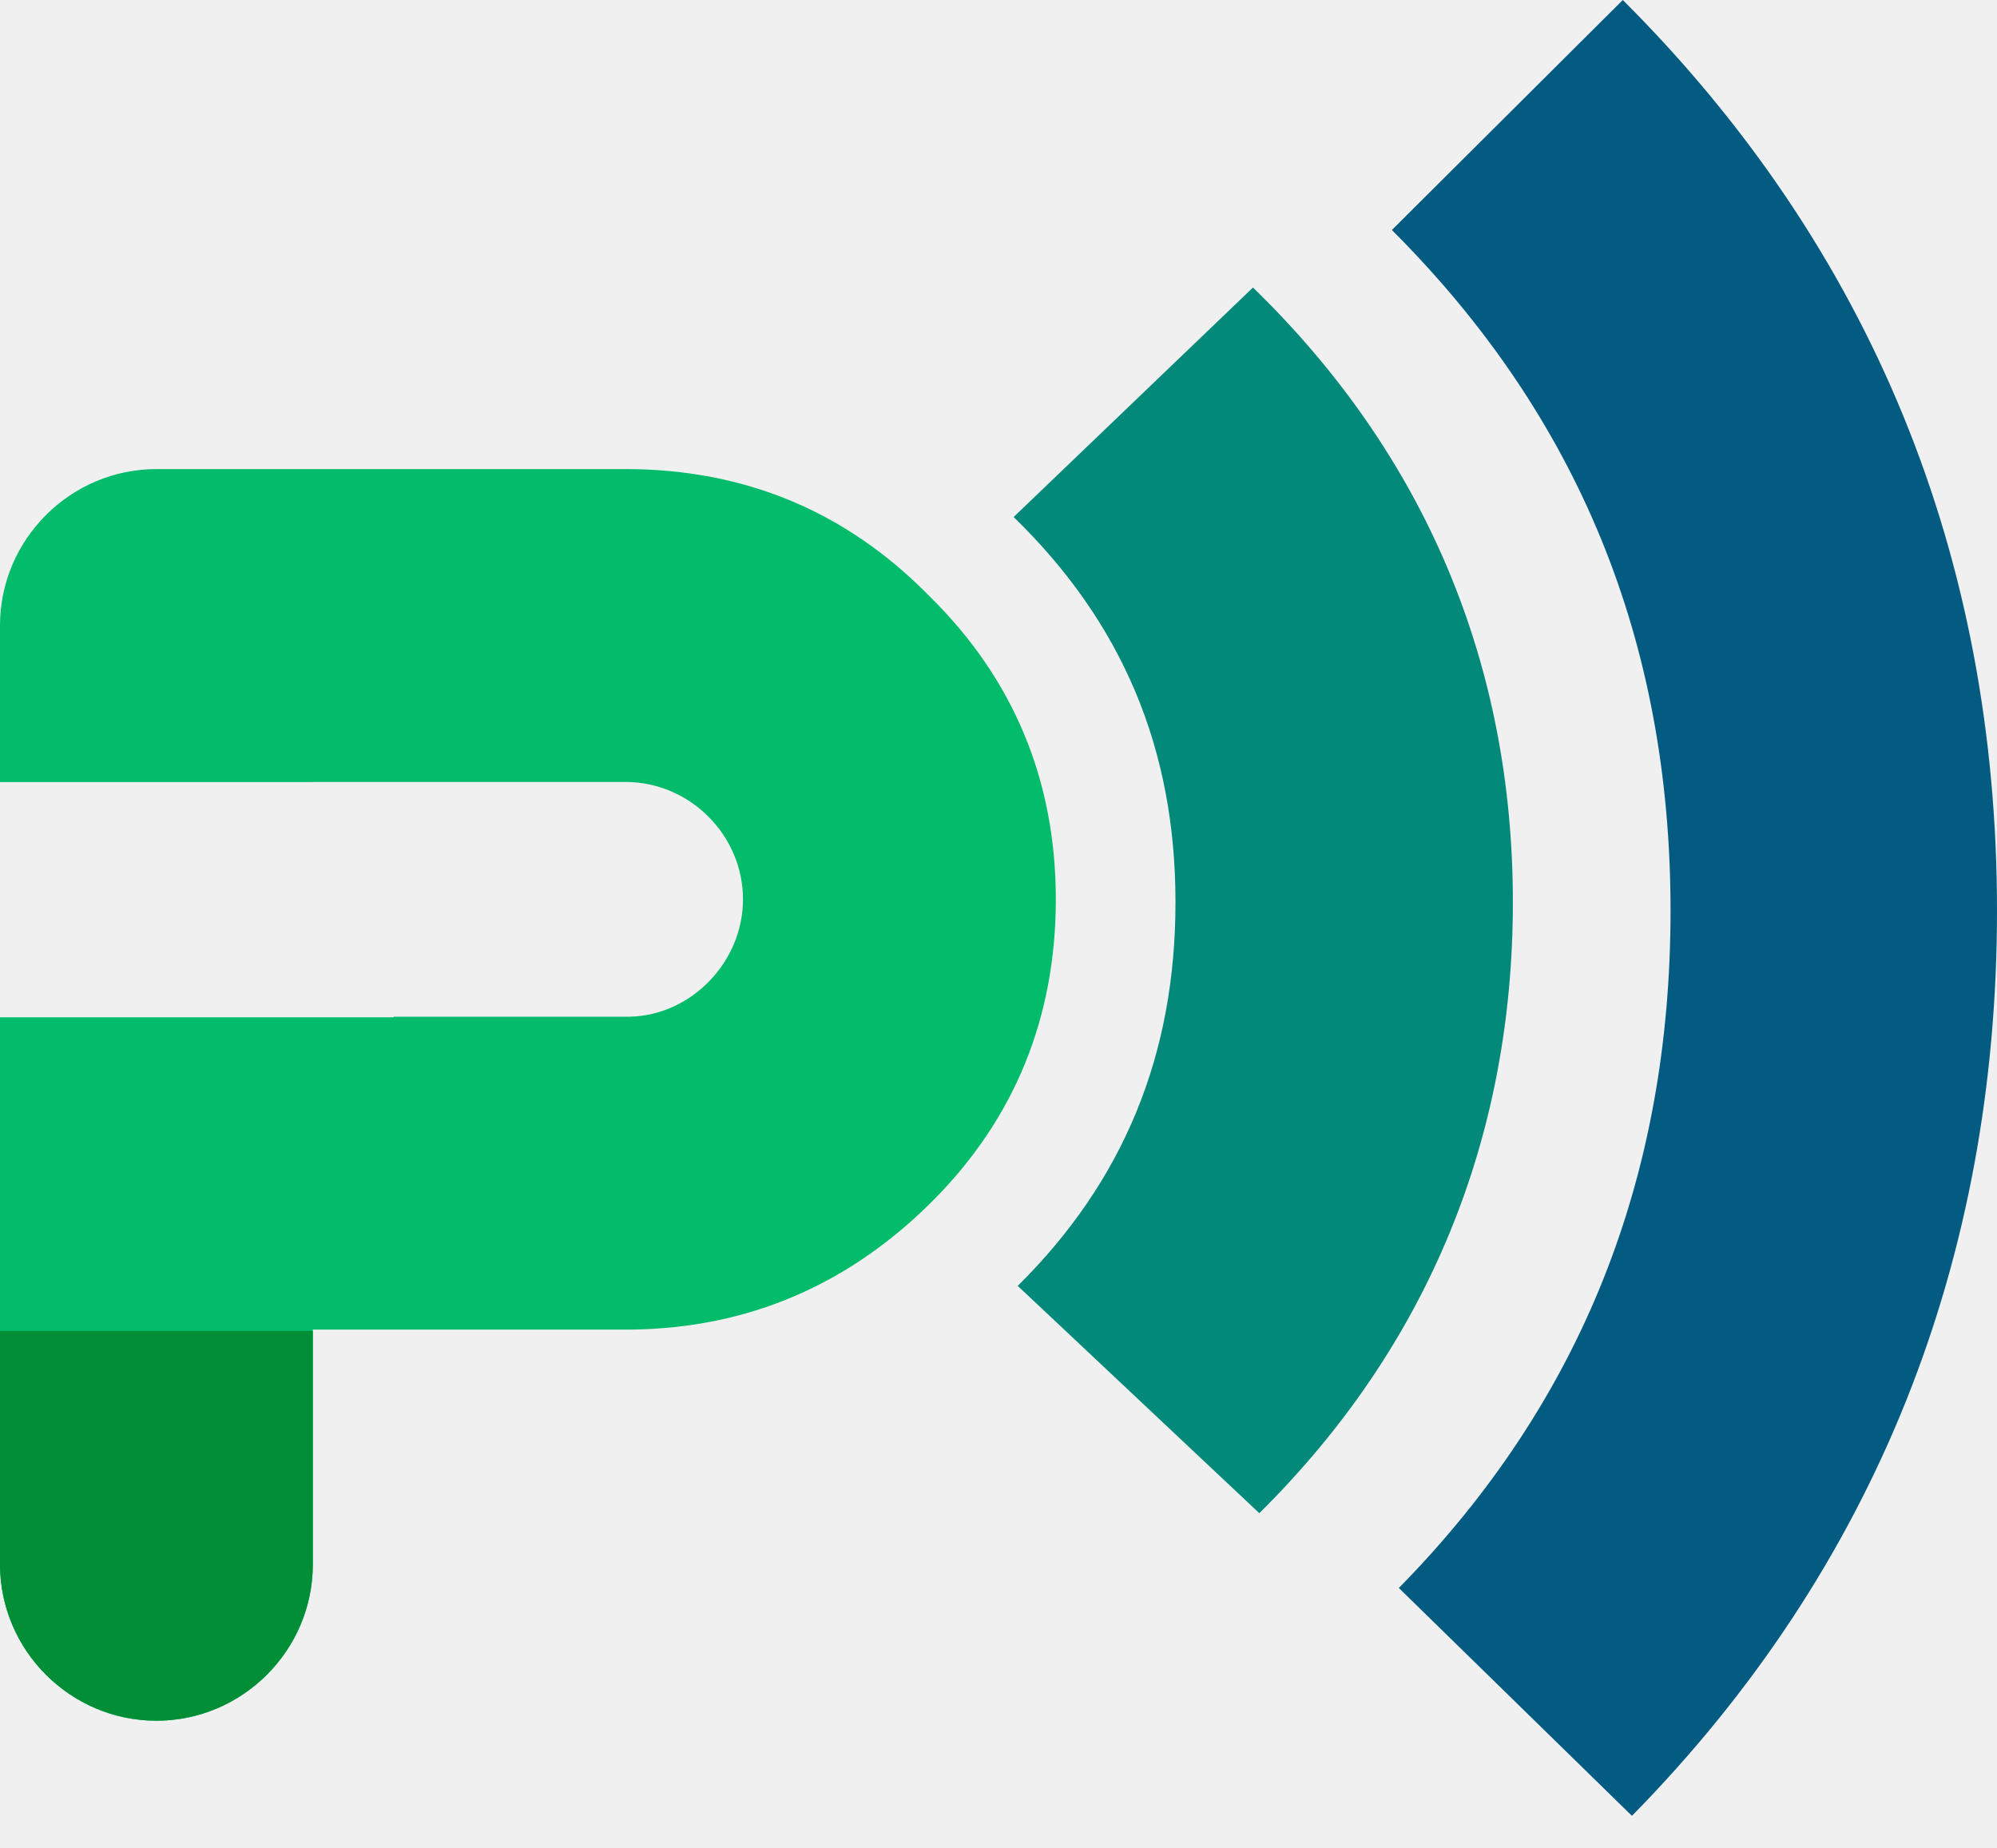
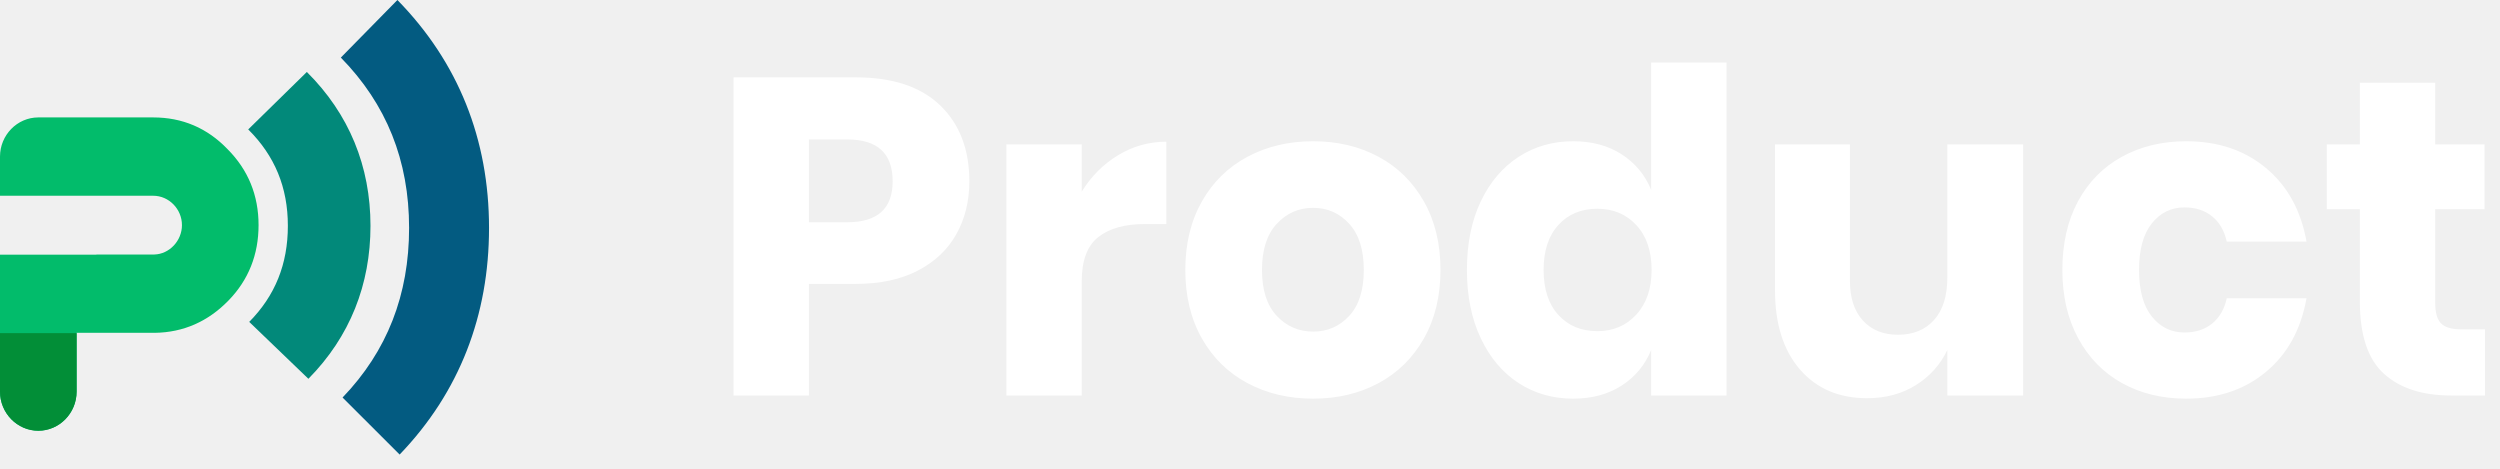
- <svg xmlns="http://www.w3.org/2000/svg" width="40" height="37" viewBox="0 0 40 37" fill="none">
-   <path fill-rule="evenodd" clip-rule="evenodd" d="M3.133 34.459C1.41 34.459 1.6082e-07 33.049 1.49105e-07 31.326L7.46349e-08 20.372L7.886 20.372L7.886 20.36L12.626 20.36C13.848 20.328 14.882 19.263 14.882 18.01C14.882 16.726 13.817 15.66 12.532 15.66L6.266 15.66L6.266 15.662L4.26148e-08 15.662L2.13007e-08 12.527C9.58531e-09 10.804 1.41 9.394 3.133 9.394L12.532 9.394C14.913 9.394 16.95 10.24 18.61 11.932C20.302 13.592 21.148 15.629 21.148 18.01C21.148 20.36 20.334 22.396 18.673 24.057C17.013 25.717 15.007 26.595 12.658 26.626L6.266 26.626L6.266 31.326C6.266 33.049 4.856 34.459 3.133 34.459Z" fill="#02BC6B" />
-   <path fill-rule="evenodd" clip-rule="evenodd" d="M25.097 5.758C28.559 9.12 30.303 13.307 30.303 18.067C30.303 22.747 28.632 26.931 25.224 30.303L20.385 25.751C22.505 23.653 23.545 21.128 23.545 18.067C23.545 14.983 22.473 12.462 20.303 10.354L25.097 5.758Z" fill="#02897A" />
-   <path fill-rule="evenodd" clip-rule="evenodd" d="M32.505 -3.14562e-08C37.491 4.978 40 11.15 40 18.234C40 25.207 37.592 31.375 32.688 36.364L28.019 31.801C31.672 28.085 33.461 23.578 33.461 18.234C33.461 12.836 31.611 8.333 27.879 4.606L32.505 -3.14562e-08Z" fill="#035B81" />
-   <path fill-rule="evenodd" clip-rule="evenodd" d="M0 26.652L6.266 26.652L6.266 31.326C6.266 33.049 4.856 34.459 3.133 34.459C1.41 34.459 4.34898e-08 33.049 3.17744e-08 31.326L0 26.652Z" fill="#028E37" />
+ <svg xmlns="http://www.w3.org/2000/svg" width="160" height="30" viewBox="0 0 160 30" fill="none">
+   <path fill-rule="evenodd" clip-rule="evenodd" d="M103.784 9.875C102.919 9.318 101.885 9.04 100.681 9.04C99.384 9.04 98.222 9.371 97.198 10.034C96.173 10.696 95.364 11.646 94.772 12.885C94.18 14.123 93.883 15.587 93.883 17.277C93.883 18.947 94.18 20.406 94.772 21.654C95.364 22.902 96.173 23.858 97.198 24.52C98.222 25.182 99.384 25.514 100.681 25.514C101.885 25.514 102.919 25.235 103.784 24.678C104.649 24.122 105.279 23.363 105.674 22.403V25.312H110.497V4H105.674V12.15C105.279 11.19 104.649 10.432 103.784 9.875ZM51.771 25.312V18.17H54.761C56.322 18.17 57.647 17.886 58.738 17.32C59.829 16.754 60.651 15.976 61.206 14.987C61.761 13.998 62.038 12.87 62.038 11.603C62.038 9.568 61.418 7.95 60.177 6.75C58.935 5.55 57.13 4.95 54.761 4.95H46.948V25.312H51.771ZM57.13 11.603C57.13 13.35 56.162 14.224 54.225 14.224H51.771V8.925H54.225C56.162 8.925 57.13 9.818 57.13 11.603ZM69.231 12.266C69.833 11.286 70.609 10.509 71.558 9.933C72.508 9.357 73.537 9.069 74.647 9.069V14.339H73.265C71.986 14.339 70.994 14.618 70.289 15.174C69.584 15.731 69.231 16.672 69.231 17.997V25.312H64.408V9.242H69.231V12.266ZM88.228 10.034C86.996 9.371 85.6 9.04 84.04 9.04C82.479 9.04 81.078 9.371 79.837 10.034C78.596 10.696 77.623 11.651 76.917 12.899C76.212 14.147 75.86 15.606 75.86 17.277C75.86 18.947 76.212 20.406 76.917 21.654C77.623 22.902 78.596 23.858 79.837 24.52C81.078 25.182 82.479 25.514 84.04 25.514C85.6 25.514 86.996 25.182 88.228 24.52C89.46 23.858 90.428 22.902 91.133 21.654C91.839 20.406 92.191 18.947 92.191 17.277C92.191 15.606 91.839 14.147 91.133 12.899C90.428 11.651 89.46 10.696 88.228 10.034ZM84.039 13.302C83.118 13.302 82.342 13.643 81.712 14.325C81.082 15.006 80.767 15.99 80.767 17.277C80.767 18.563 81.082 19.542 81.712 20.214C82.342 20.886 83.118 21.222 84.039 21.222C84.961 21.222 85.732 20.886 86.352 20.214C86.973 19.542 87.283 18.563 87.283 17.277C87.283 15.99 86.973 15.006 86.352 14.325C85.732 13.643 84.961 13.302 84.039 13.302ZM102.233 13.36C101.198 13.36 100.366 13.706 99.736 14.397C99.106 15.088 98.791 16.048 98.791 17.277C98.791 18.506 99.106 19.465 99.736 20.157C100.366 20.848 101.198 21.194 102.233 21.194C103.248 21.194 104.08 20.838 104.729 20.128C105.378 19.418 105.702 18.467 105.702 17.277C105.702 16.067 105.378 15.112 104.729 14.411C104.08 13.71 103.248 13.36 102.233 13.36ZM129.48 25.312V9.242H124.629V17.767C124.629 18.938 124.347 19.84 123.783 20.474C123.218 21.107 122.447 21.424 121.47 21.424C120.529 21.424 119.782 21.122 119.227 20.517C118.672 19.912 118.395 19.062 118.395 17.968V9.242H113.6V18.573C113.6 20.723 114.131 22.413 115.194 23.642C116.256 24.87 117.69 25.485 119.495 25.485C120.68 25.485 121.719 25.206 122.612 24.65C123.505 24.093 124.177 23.344 124.629 22.403V25.312H129.48ZM139.917 9.04C141.948 9.04 143.649 9.611 145.022 10.754C146.395 11.896 147.26 13.466 147.617 15.462H142.512C142.361 14.771 142.051 14.234 141.581 13.85C141.111 13.466 140.518 13.274 139.804 13.274C138.958 13.274 138.262 13.614 137.717 14.296C137.171 14.978 136.899 15.971 136.899 17.277C136.899 18.582 137.171 19.576 137.717 20.258C138.262 20.939 138.958 21.28 139.804 21.28C140.518 21.28 141.111 21.088 141.581 20.704C142.051 20.32 142.361 19.782 142.512 19.091H147.617C147.26 21.088 146.395 22.658 145.022 23.8C143.649 24.942 141.948 25.514 139.917 25.514C138.375 25.514 137.007 25.182 135.813 24.52C134.619 23.858 133.683 22.902 133.006 21.654C132.329 20.406 131.991 18.947 131.991 17.277C131.991 15.587 132.324 14.123 132.992 12.885C133.66 11.646 134.595 10.696 135.799 10.034C137.002 9.371 138.375 9.04 139.917 9.04ZM159.04 25.312V21.078H157.517C156.915 21.078 156.488 20.953 156.234 20.704C155.98 20.454 155.853 20.013 155.853 19.379V13.389H159.012V9.242H155.853V5.296H151.03V9.242H148.914V13.389H151.03V19.293C151.03 21.443 151.542 22.984 152.567 23.915C153.592 24.846 155.026 25.312 156.868 25.312H159.04Z" fill="white" />
+   <path fill-rule="evenodd" clip-rule="evenodd" d="M2.452 27.567C1.103 27.567 1.28656e-07 26.439 1.19284e-07 25.06L5.97056e-08 16.297L6.171 16.297L6.171 16.288L9.88 16.288C10.836 16.263 11.645 15.411 11.645 14.408C11.645 13.38 10.811 12.528 9.806 12.528L4.903 12.528L4.903 12.529L3.40895e-08 12.529L1.7041e-08 10.022C7.66869e-09 8.643 1.103 7.515 2.452 7.515L9.806 7.515C11.669 7.515 13.263 8.192 14.562 9.545C15.886 10.874 16.548 12.503 16.548 14.408C16.548 16.288 15.91 17.917 14.611 19.245C13.312 20.574 11.743 21.276 9.904 21.301L4.903 21.301L4.903 25.06C4.903 26.439 3.8 27.567 2.452 27.567Z" fill="#02BC6B" />
+   <path fill-rule="evenodd" clip-rule="evenodd" d="M19.638 4.606C22.346 7.296 23.711 10.646 23.711 14.454C23.711 18.198 22.403 21.545 19.737 24.243L15.95 20.601C17.609 18.923 18.423 16.903 18.423 14.454C18.423 11.987 17.584 9.97 15.886 8.283L19.638 4.606Z" fill="#02897A" />
+   <path fill-rule="evenodd" clip-rule="evenodd" d="M25.434 -2.51649e-08C29.335 3.982 31.298 8.92 31.298 14.587C31.298 20.166 29.415 25.1 25.577 29.091L21.924 25.441C24.782 22.468 26.182 18.863 26.182 14.587C26.182 10.269 24.735 6.666 21.814 3.685L25.434 -2.51649e-08Z" fill="#035B81" />
+   <path fill-rule="evenodd" clip-rule="evenodd" d="M0 21.322L4.903 21.322L4.903 25.061C4.903 26.439 3.8 27.567 2.452 27.567C1.103 27.567 3.47914e-08 26.439 2.54191e-08 25.061L0 21.322Z" fill="#028E37" />
</svg>
